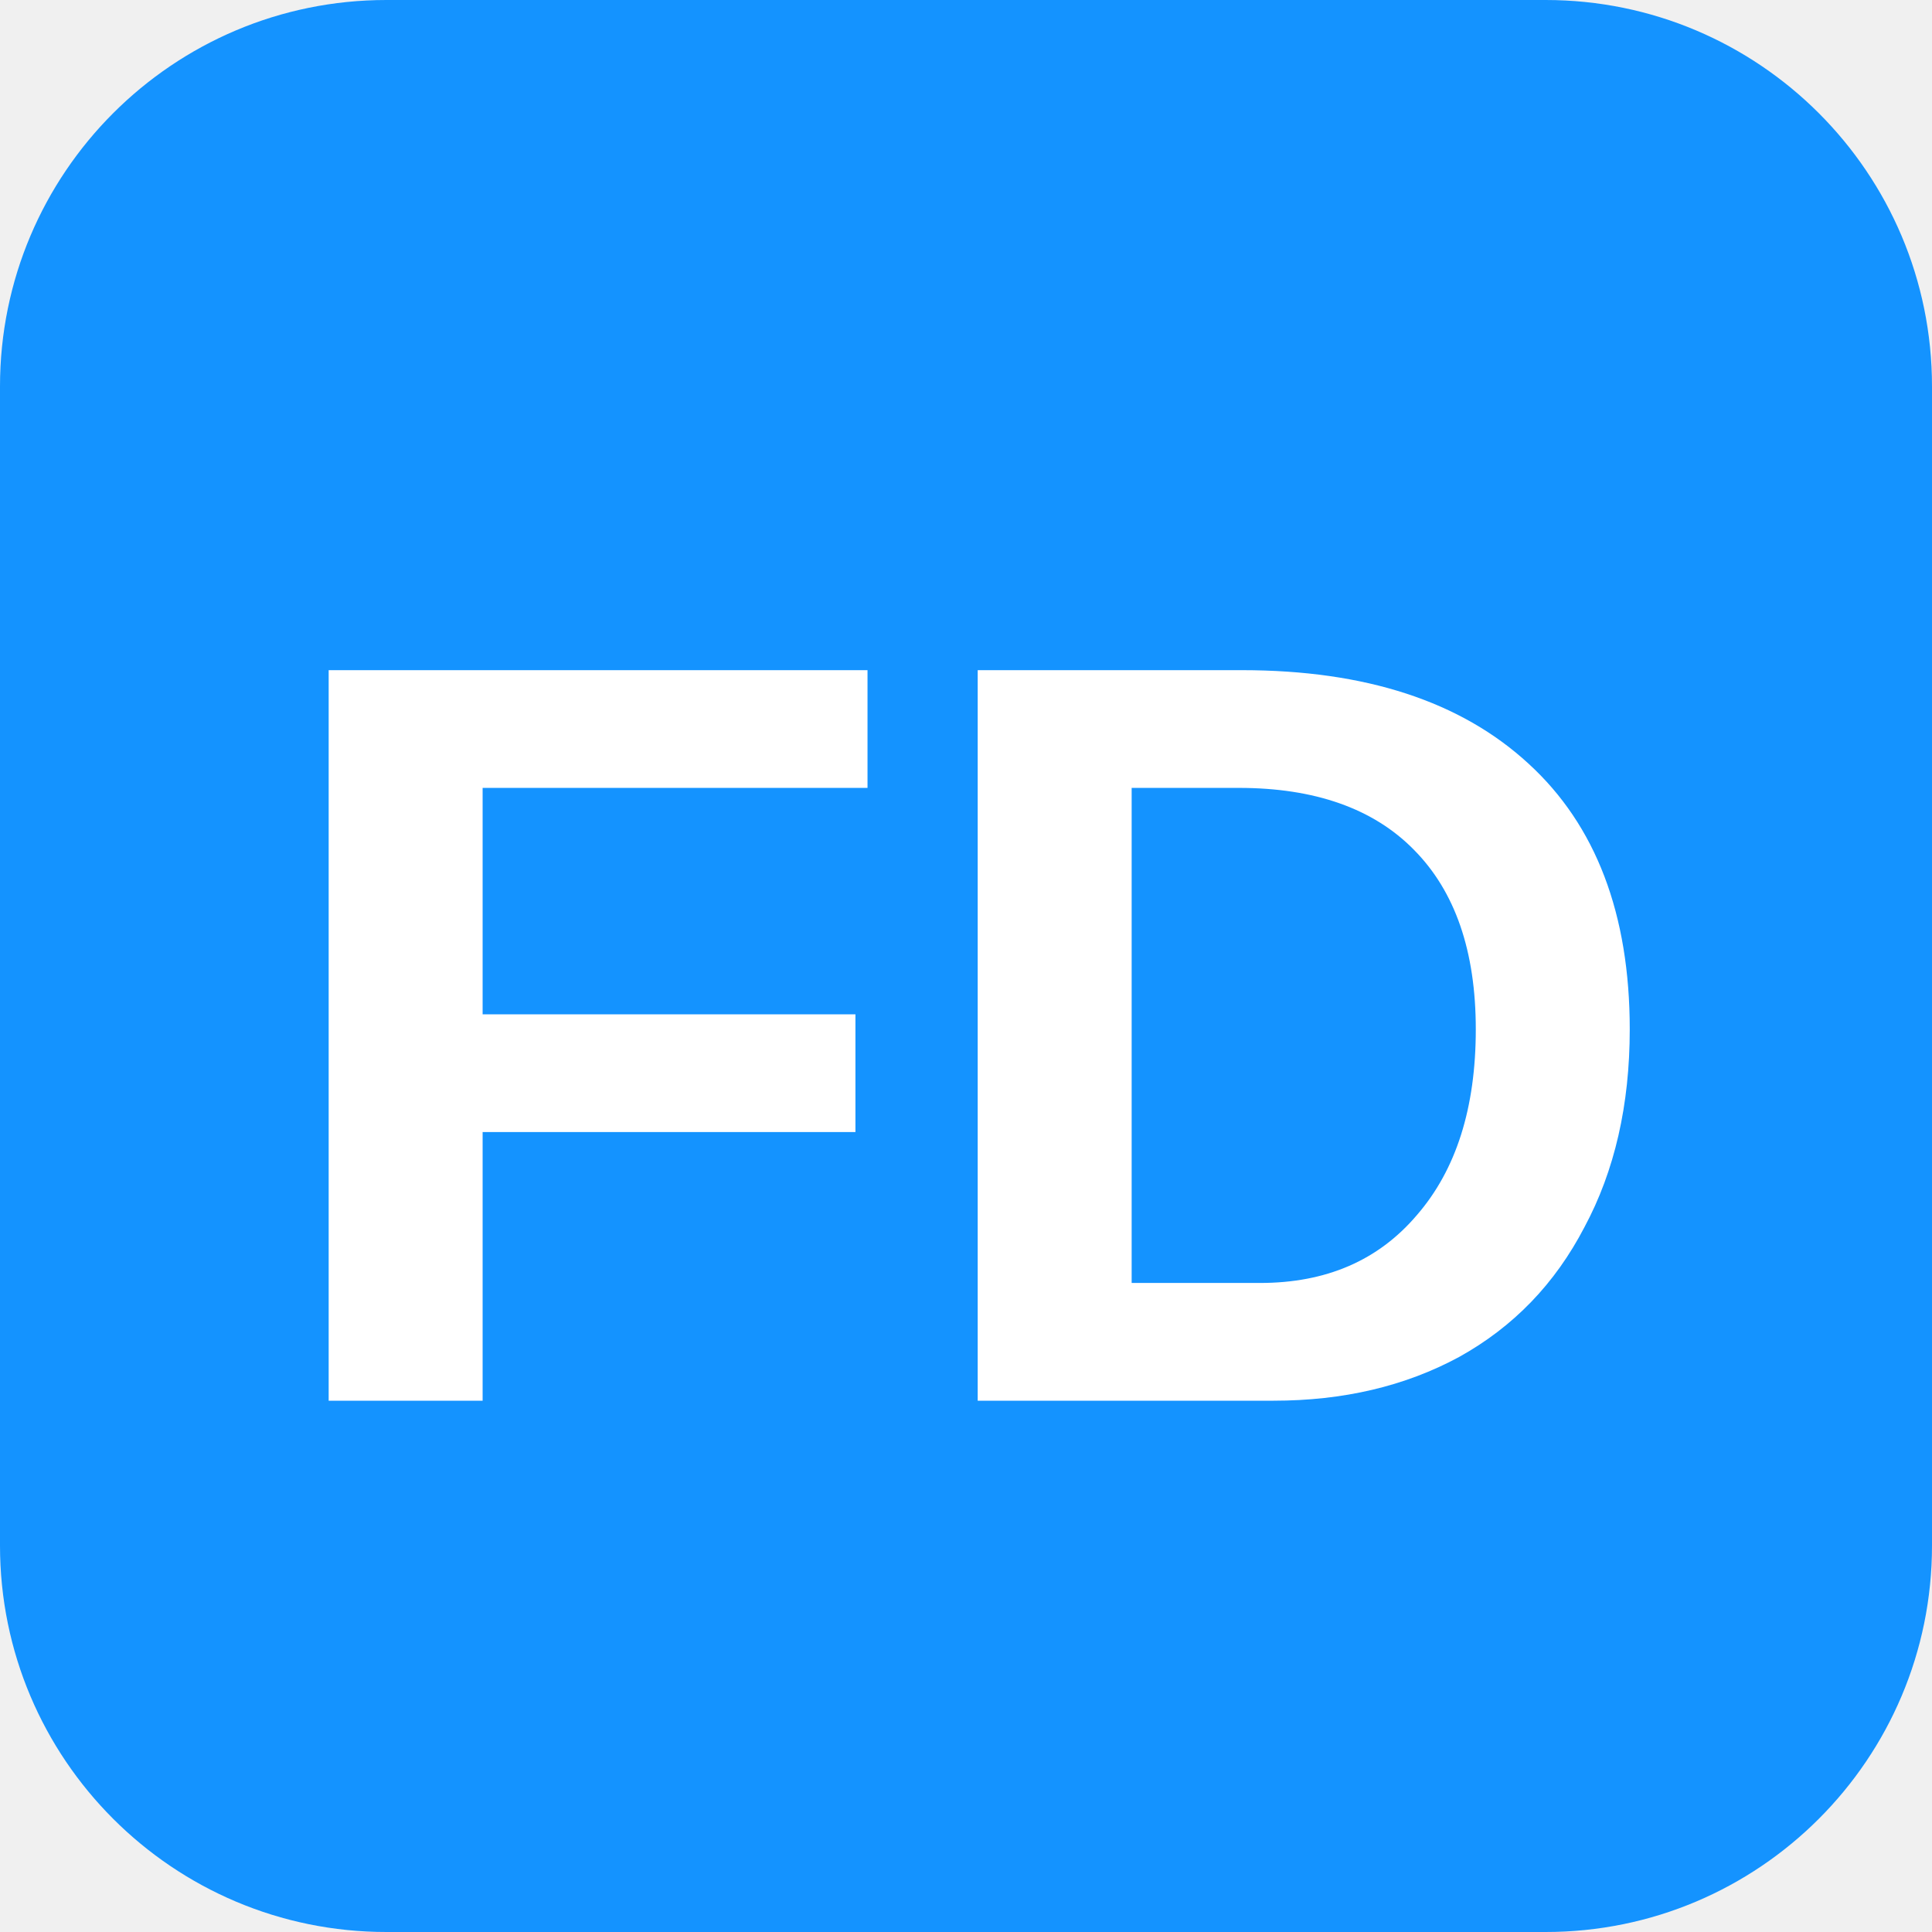
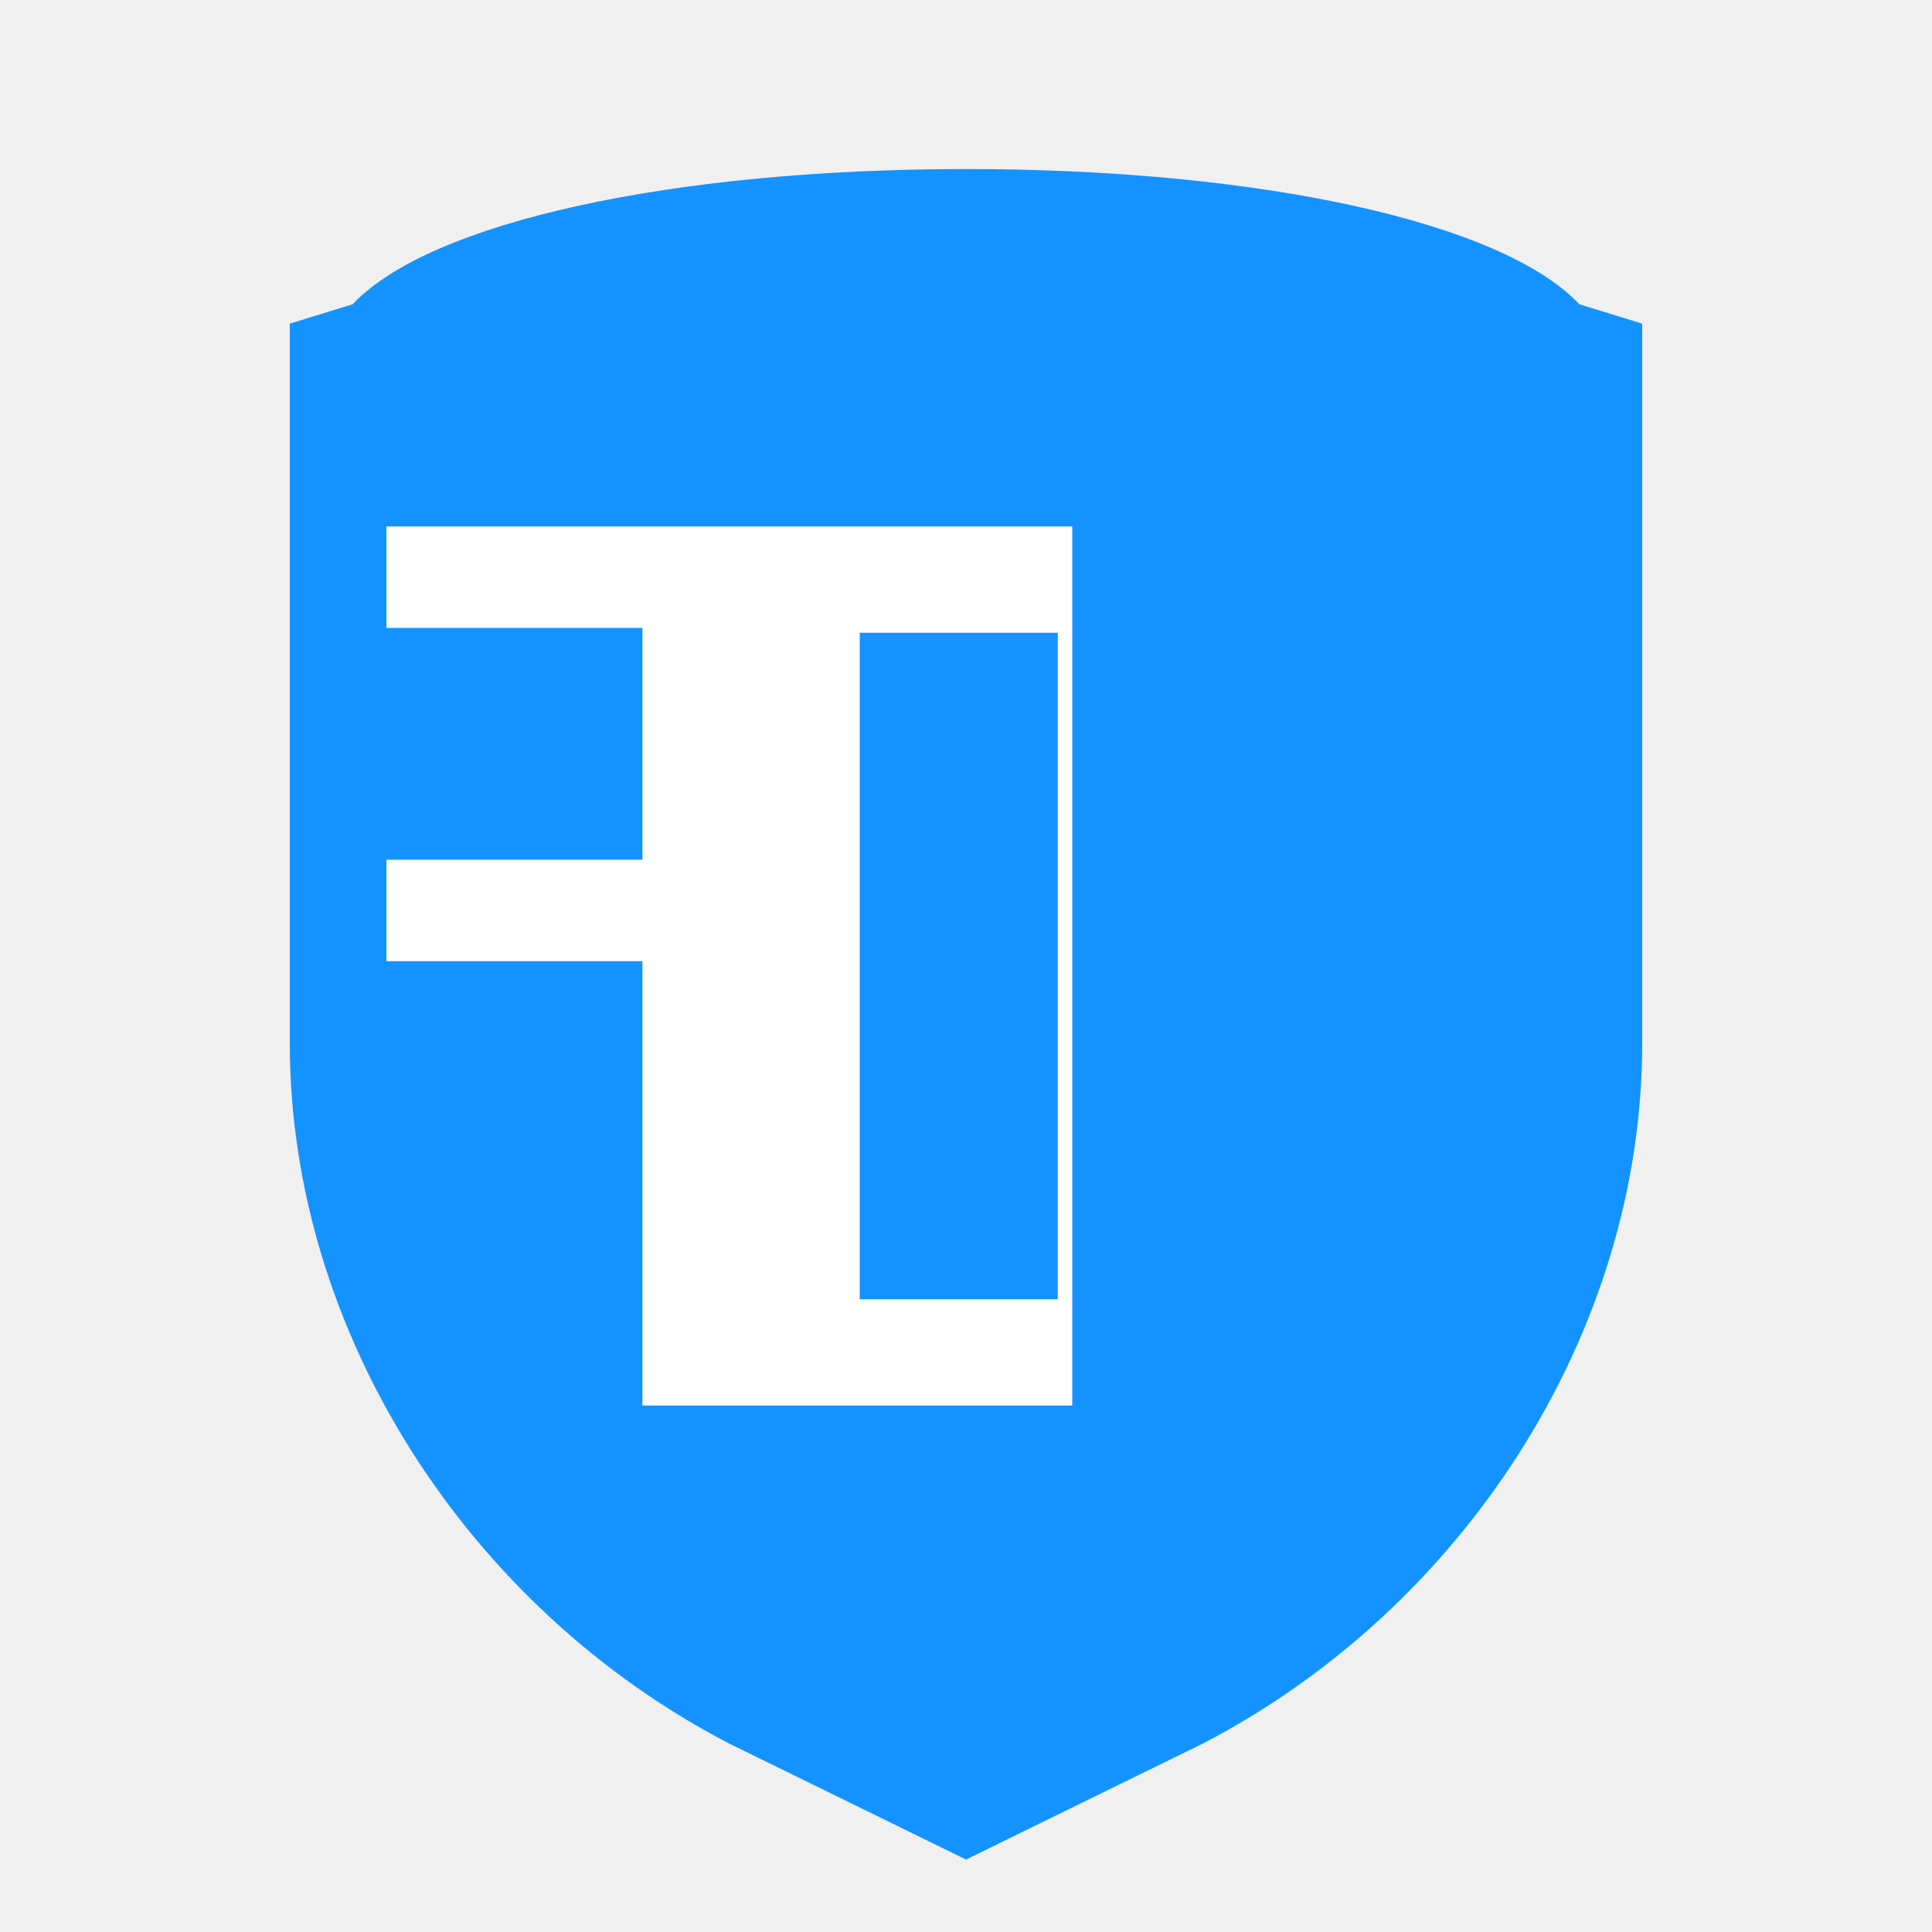
- <svg xmlns="http://www.w3.org/2000/svg" width="20" height="20" viewBox="0 0 20 20">
-   <rect width="20" height="20" rx="4" fill="#1493ff" />
-   <text x="10" y="14.5" text-anchor="middle" font-family="Arial,sans-serif" font-weight="bold" font-size="11" fill="#fff">FD</text>
+ <svg xmlns="http://www.w3.org/2000/svg" width="20" height="20" viewBox="0 0 20 20" fill="none">
+   <path fill="#1493ff" d="M10 1.75c-3.05 0-5.55.55-6.35 1.4L3 3.35v7.45c0 3 1.85 5.85 4.55 7.25L10 19.25l2.45-1.2c2.7-1.4 4.55-4.25 4.55-7.25V3.35l-.65-.2c-.8-.85-3.3-1.4-6.35-1.4z" />
+   <path fill="#fff" fill-rule="evenodd" d="M4 5.45h2.65v1.05H4V5.45zm0 3.45h2.65v1.05H4V8.9zm2.65-3.45h1.17v9.1H6.65V5.45zm1.17 0h3.28v9.1h-3.28V5.45zm1.08 1.1h2.05v6.9H8.9V6.55z" />
</svg>
